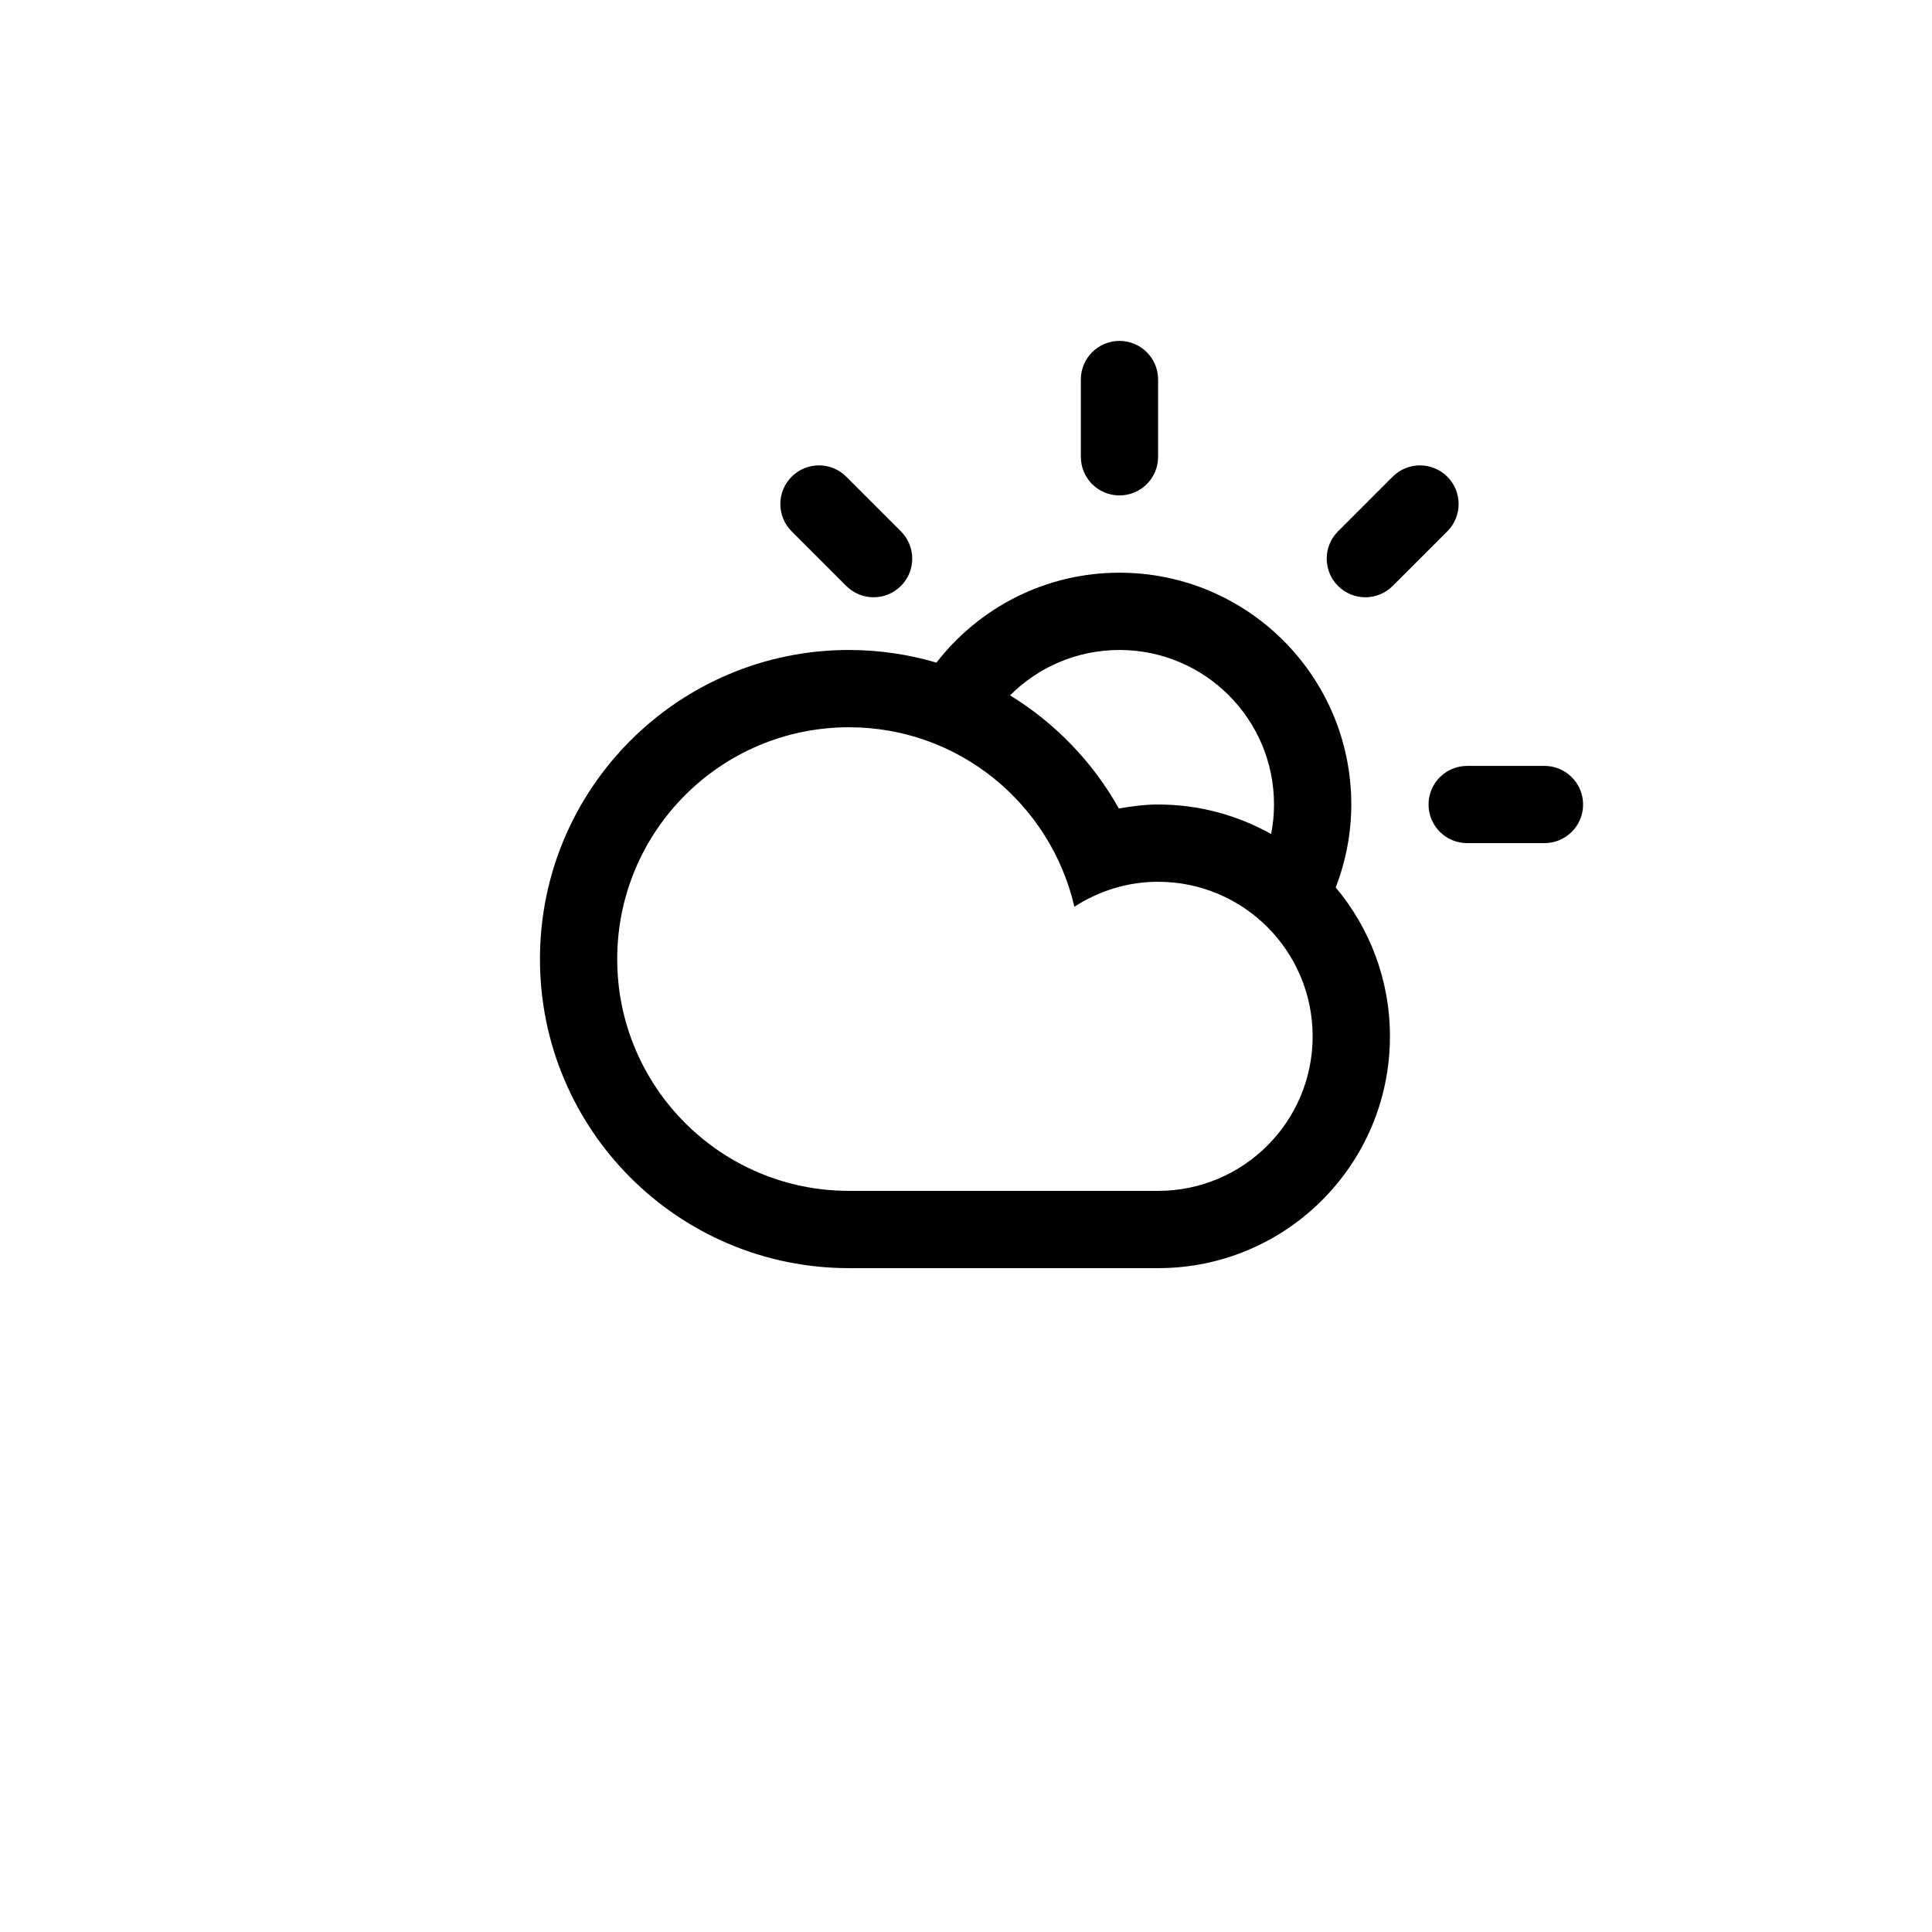
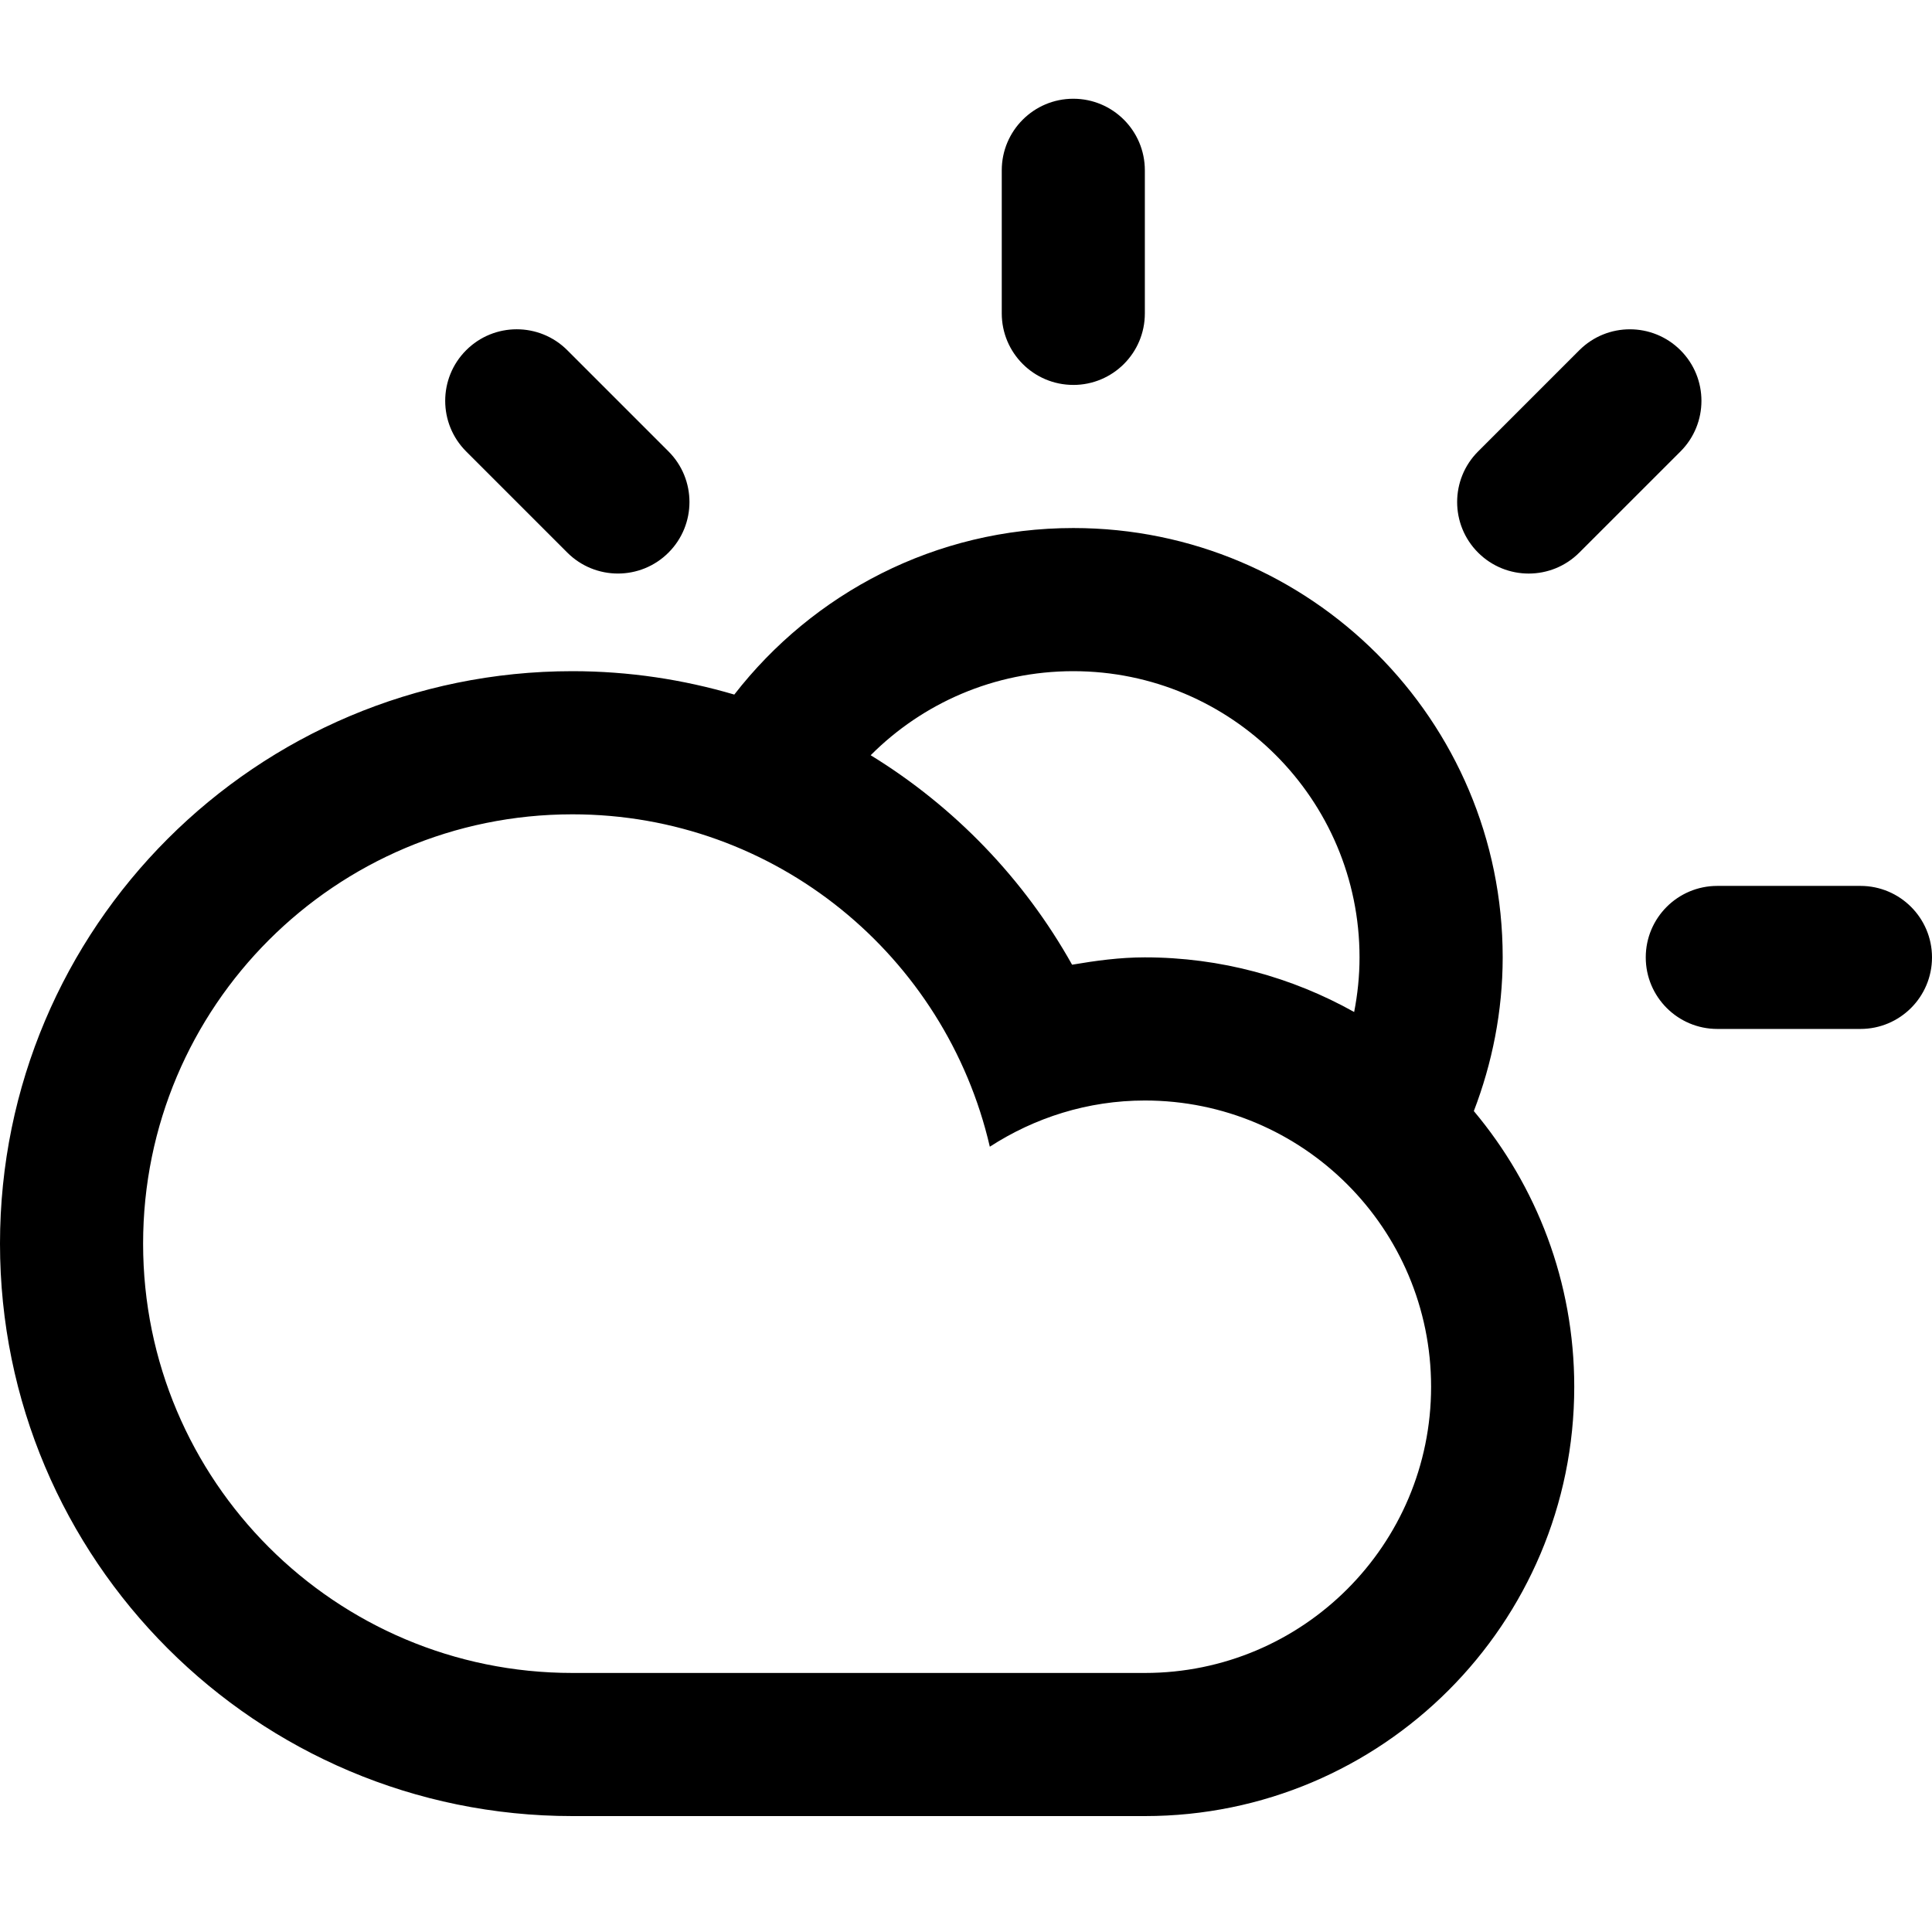
<svg xmlns="http://www.w3.org/2000/svg" version="1.1" id="Layer_1" x="0px" y="0px" width="100px" height="100px" viewBox="0 0 100 100" enable-background="new 0 0 100 100" xml:space="preserve">
-   <path fill-rule="evenodd" clip-rule="evenodd" d="M79.941,43.641h-4c-1.104,0-2-0.895-2-2c0-1.104,0.896-1.998,2-1.998h4  c1.104,0,2,0.895,2,1.998C81.941,42.746,81.045,43.641,79.941,43.641z M72.084,30.329c-0.781,0.781-2.047,0.781-2.828,0  c-0.781-0.78-0.781-2.047,0-2.827l2.828-2.828c0.781-0.781,2.047-0.781,2.828,0c0.781,0.78,0.781,2.047,0,2.828L72.084,30.329z   M69.137,45.936L69.137,45.936c1.749,2.086,2.806,4.77,2.806,7.705c0,6.625-5.372,11.998-11.999,11.998c-2.775,0-12.801,0-15.998,0  c-8.835,0-15.998-7.162-15.998-15.998s7.163-15.998,15.998-15.998c1.572,0,3.09,0.232,4.523,0.654  c2.195-2.827,5.618-4.654,9.475-4.654c6.627,0,11.999,5.373,11.999,11.998C69.942,43.156,69.649,44.602,69.137,45.936z   M31.947,49.641c0,6.627,5.371,11.998,11.998,11.998c3.616,0,12.979,0,15.998,0c4.418,0,7.999-3.582,7.999-7.998  c0-4.418-3.581-8-7.999-8c-1.6,0-3.083,0.482-4.333,1.291c-1.231-5.316-5.974-9.289-11.665-9.289  C37.318,37.643,31.947,43.014,31.947,49.641z M57.943,33.643c-2.212,0-4.215,0.898-5.662,2.349c2.34,1.436,4.285,3.453,5.629,5.854  c0.664-0.113,1.337-0.205,2.033-0.205c2.125,0,4.119,0.559,5.85,1.527l0,0c0.096-0.494,0.15-1.004,0.15-1.527  C65.943,37.225,62.361,33.643,57.943,33.643z M57.943,25.643c-1.104,0-1.999-0.895-1.999-1.999v-3.999c0-1.105,0.896-2,1.999-2  c1.105,0,2,0.895,2,2v3.999C59.943,24.749,59.049,25.643,57.943,25.643z M43.803,30.329l-2.827-2.827  c-0.781-0.781-0.781-2.048,0-2.828c0.78-0.781,2.047-0.781,2.827,0l2.828,2.828c0.781,0.78,0.781,2.047,0,2.827  C45.851,31.11,44.584,31.11,43.803,30.329z" />
+   <defs id="defs3057" />
+   <path clip-rule="evenodd" d="m 96.296,53.258 h -7.408 c -2.045,0 -3.704,-1.658 -3.704,-3.704 0,-2.045 1.659,-3.7 3.704,-3.7 h 7.408 c 2.045,0 3.704,1.658 3.704,3.7 0,2.047 -1.659,3.704 -3.704,3.704 z M 81.744,28.603 c -1.446,1.446 -3.791,1.446 -5.238,0 -1.446,-1.445 -1.446,-3.791 0,-5.236 l 5.238,-5.238 c 1.446,-1.446 3.791,-1.446 5.238,0 1.446,1.445 1.446,3.791 0,5.238 l -5.238,5.236 z m -5.458,28.906 0,0 c 3.239,3.863 5.197,8.834 5.197,14.27 C 81.483,84.049 71.533,94 59.26,94 54.12,94 35.551,94 29.63,94 13.267,94 0,80.735 0,64.37 0,48.005 13.267,34.74 29.63,34.74 c 2.911,0 5.723,0.43 8.377,1.211 4.065,-5.236 10.405,-8.62 17.549,-8.62 12.274,0 22.223,9.951 22.223,22.221 -0.002,2.806 -0.545,5.484 -1.493,7.955 z m -68.879,6.862 c 0,12.274 9.948,22.221 22.221,22.221 6.697,0 24.038,0 29.63,0 8.183,0 14.815,-6.634 14.815,-14.813 0,-8.183 -6.632,-14.817 -14.815,-14.817 -2.963,0 -5.71,0.893 -8.025,2.391 C 48.953,49.507 40.168,42.149 29.628,42.149 c -12.274,0 -22.221,9.948 -22.221,22.221 z M 55.553,34.74 c -4.097,0 -7.807,1.663 -10.487,4.351 4.334,2.66 7.936,6.395 10.425,10.842 1.23,-0.209 2.476,-0.38 3.765,-0.38 3.936,0 7.629,1.035 10.835,2.828 l 0,0 c 0.178,-0.915 0.278,-1.859 0.278,-2.828 0,-8.179 -6.634,-14.813 -14.817,-14.813 z m 0,-14.817 c -2.045,0 -3.702,-1.658 -3.702,-3.702 V 8.815 c 0,-2.047 1.659,-3.704 3.702,-3.704 2.047,0 3.704,1.658 3.704,3.704 v 7.407 c 0,2.047 -1.656,3.702 -3.704,3.702 z m -26.189,8.679 -5.236,-5.236 c -1.446,-1.446 -1.446,-3.793 0,-5.238 1.445,-1.446 3.791,-1.446 5.236,0 l 5.238,5.238 c 1.446,1.445 1.446,3.791 0,5.236 -1.445,1.446 -3.791,1.446 -5.238,0 z" id="path3053" style="fill-rule:evenodd" />
</svg>
